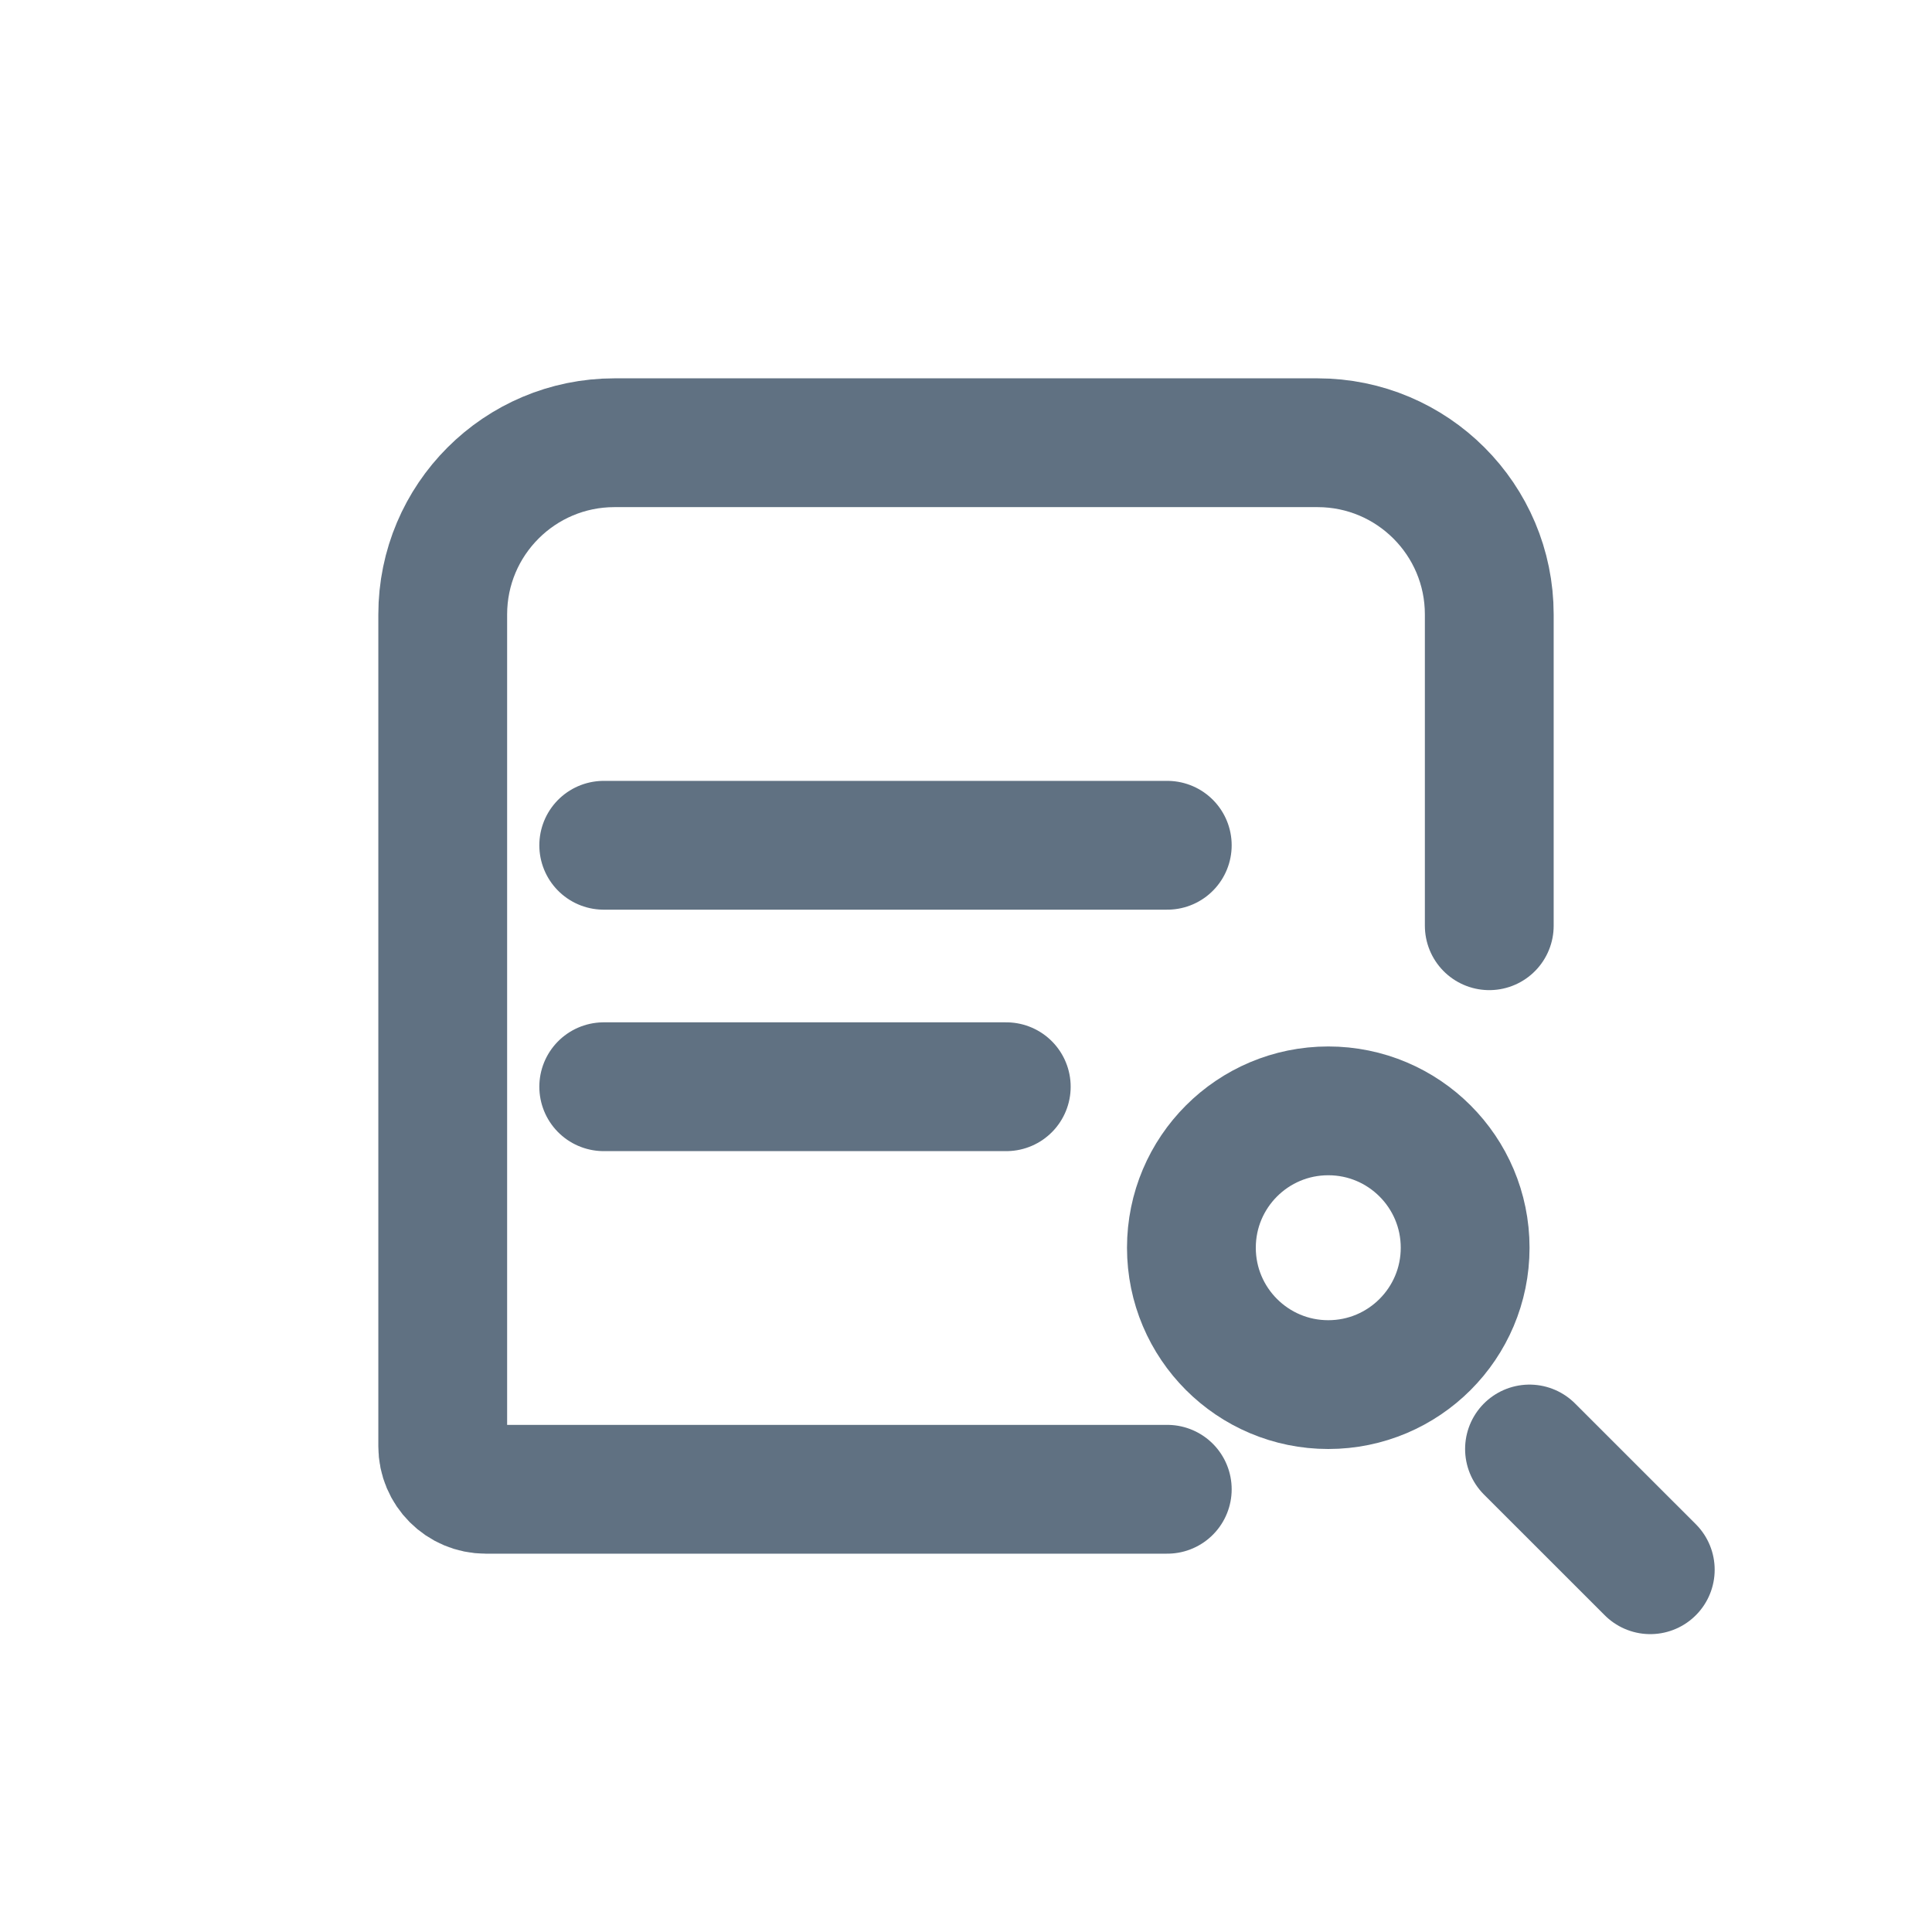
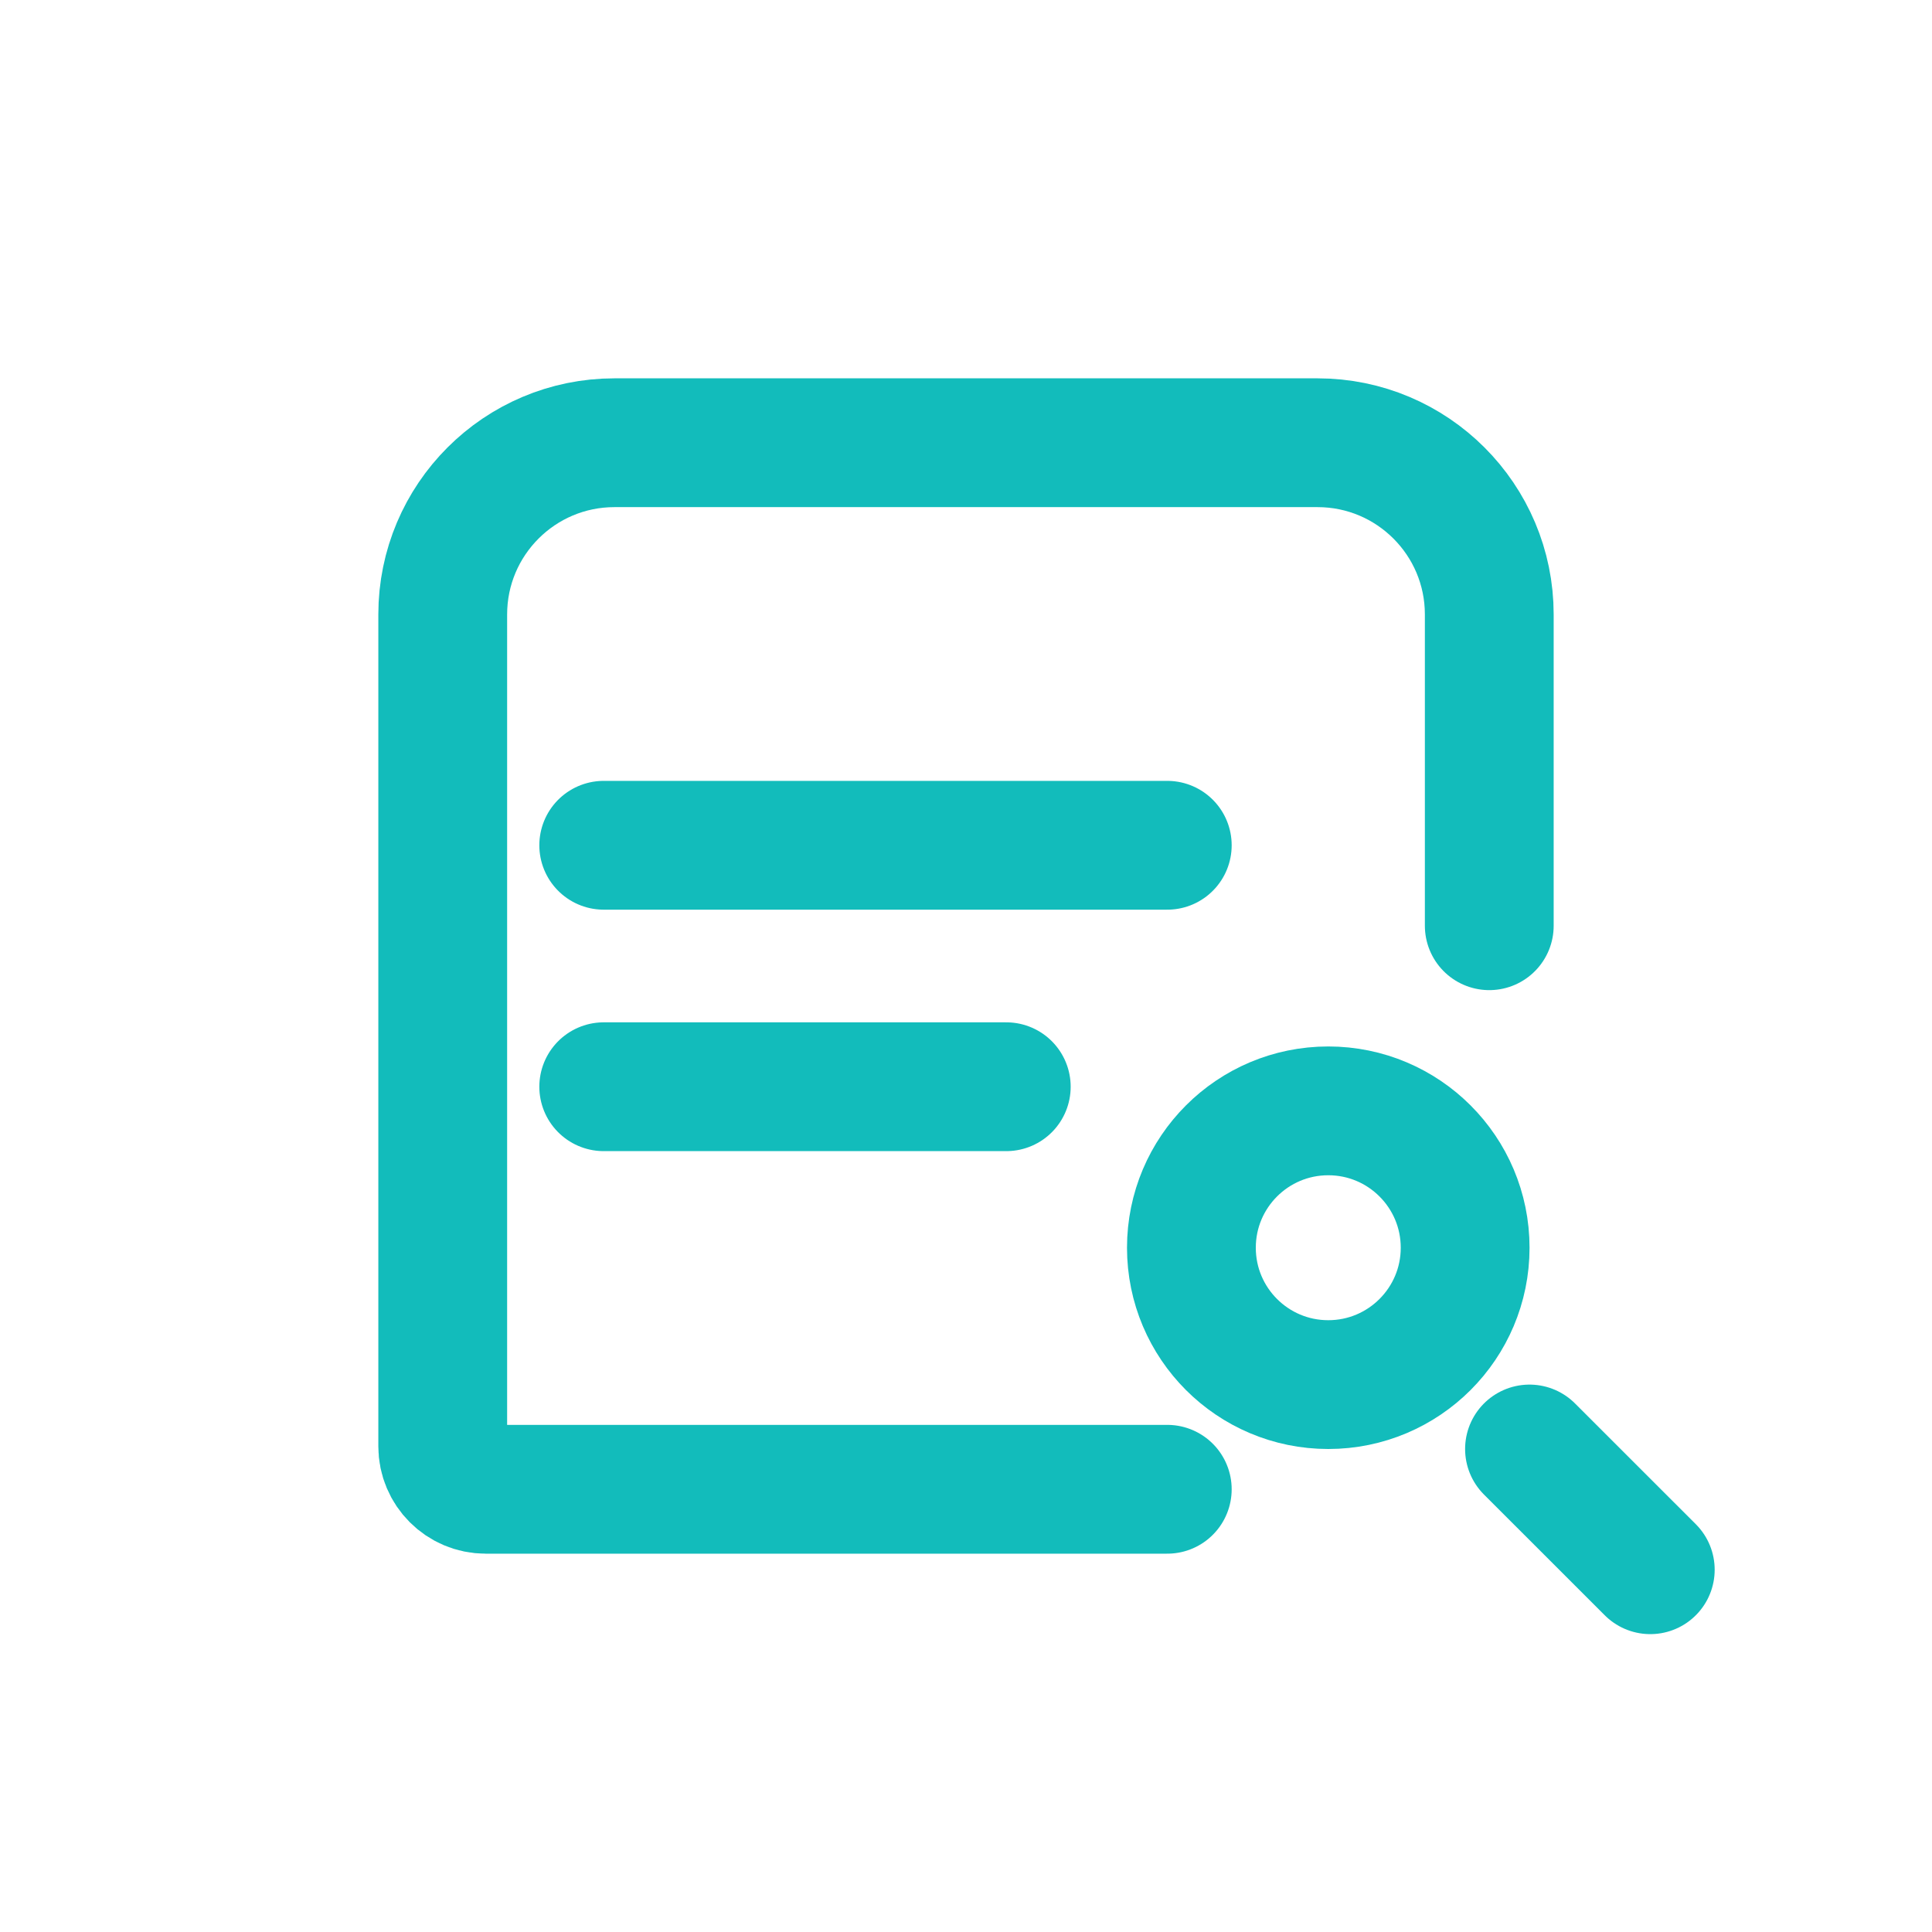
<svg xmlns="http://www.w3.org/2000/svg" width="45" height="45" viewBox="0 0 45 45" fill="none">
-   <path d="M27.188 34.688H11.312C10.76 34.688 10.312 34.24 10.312 33.688V14.312C10.312 12.103 12.103 10.312 14.312 10.312H30.688C32.897 10.312 34.688 12.103 34.688 14.312V21.562" stroke="#607182" stroke-width="3" stroke-linecap="round" />
-   <path d="M14.062 19.688H27.188" stroke="#607182" stroke-width="3" stroke-linecap="round" stroke-linejoin="round" />
-   <path d="M14.062 25.312H23.438" stroke="#607182" stroke-width="3" stroke-linecap="round" stroke-linejoin="round" />
-   <circle cx="30.938" cy="29.062" r="3.188" stroke="#607182" stroke-width="3" />
-   <path d="M35.625 33.75L38.438 36.562" stroke="#607182" stroke-width="3" stroke-linecap="round" />
+   <path d="M27.188 34.688H11.312C10.76 34.688 10.312 34.24 10.312 33.688V14.312C10.312 12.103 12.103 10.312 14.312 10.312H30.688C32.897 10.312 34.688 12.103 34.688 14.312V21.562" stroke="#12BCBB" stroke-width="3" stroke-linecap="round" />
+   <path d="M14.062 19.688H27.188" stroke="#12BCBB" stroke-width="3" stroke-linecap="round" stroke-linejoin="round" />
+   <path d="M14.062 25.312H23.438" stroke="#12BCBB" stroke-width="3" stroke-linecap="round" stroke-linejoin="round" />
+   <circle cx="30.938" cy="29.062" r="3.188" stroke="#12BCBB" stroke-width="3" />
+   <path d="M35.625 33.75L38.438 36.562" stroke="#12BCBB" stroke-width="3" stroke-linecap="round" />
</svg>
